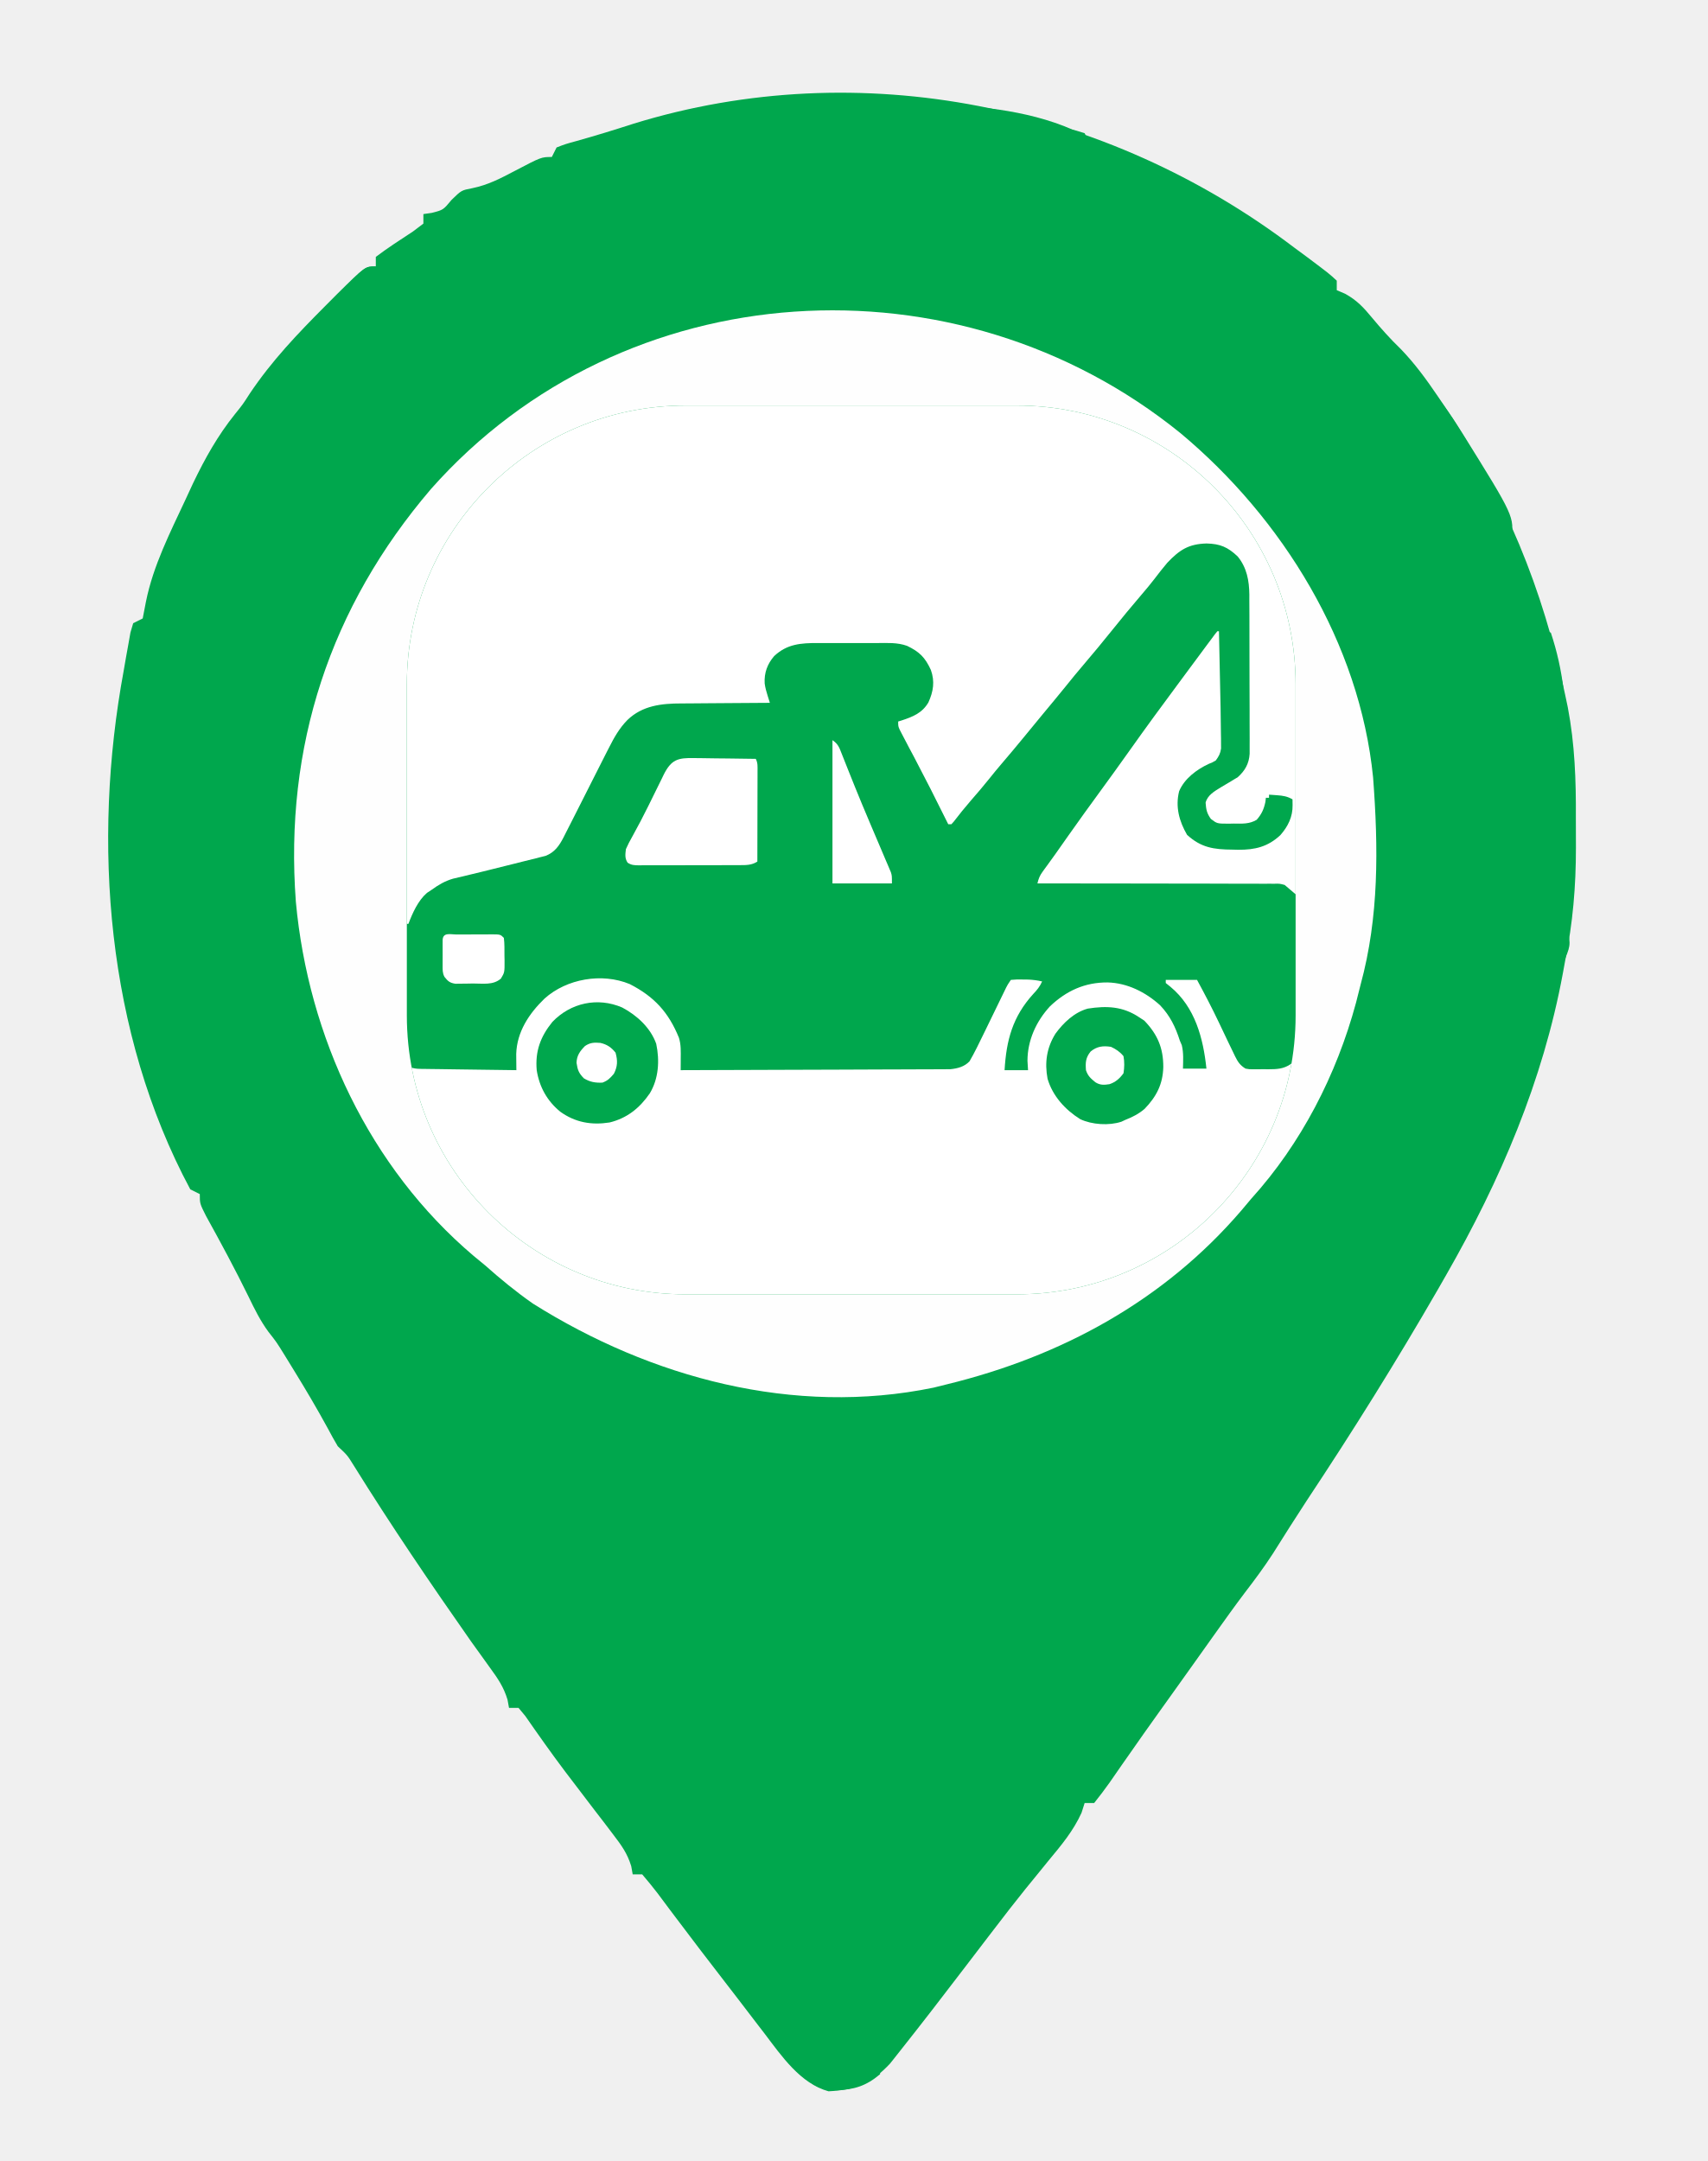
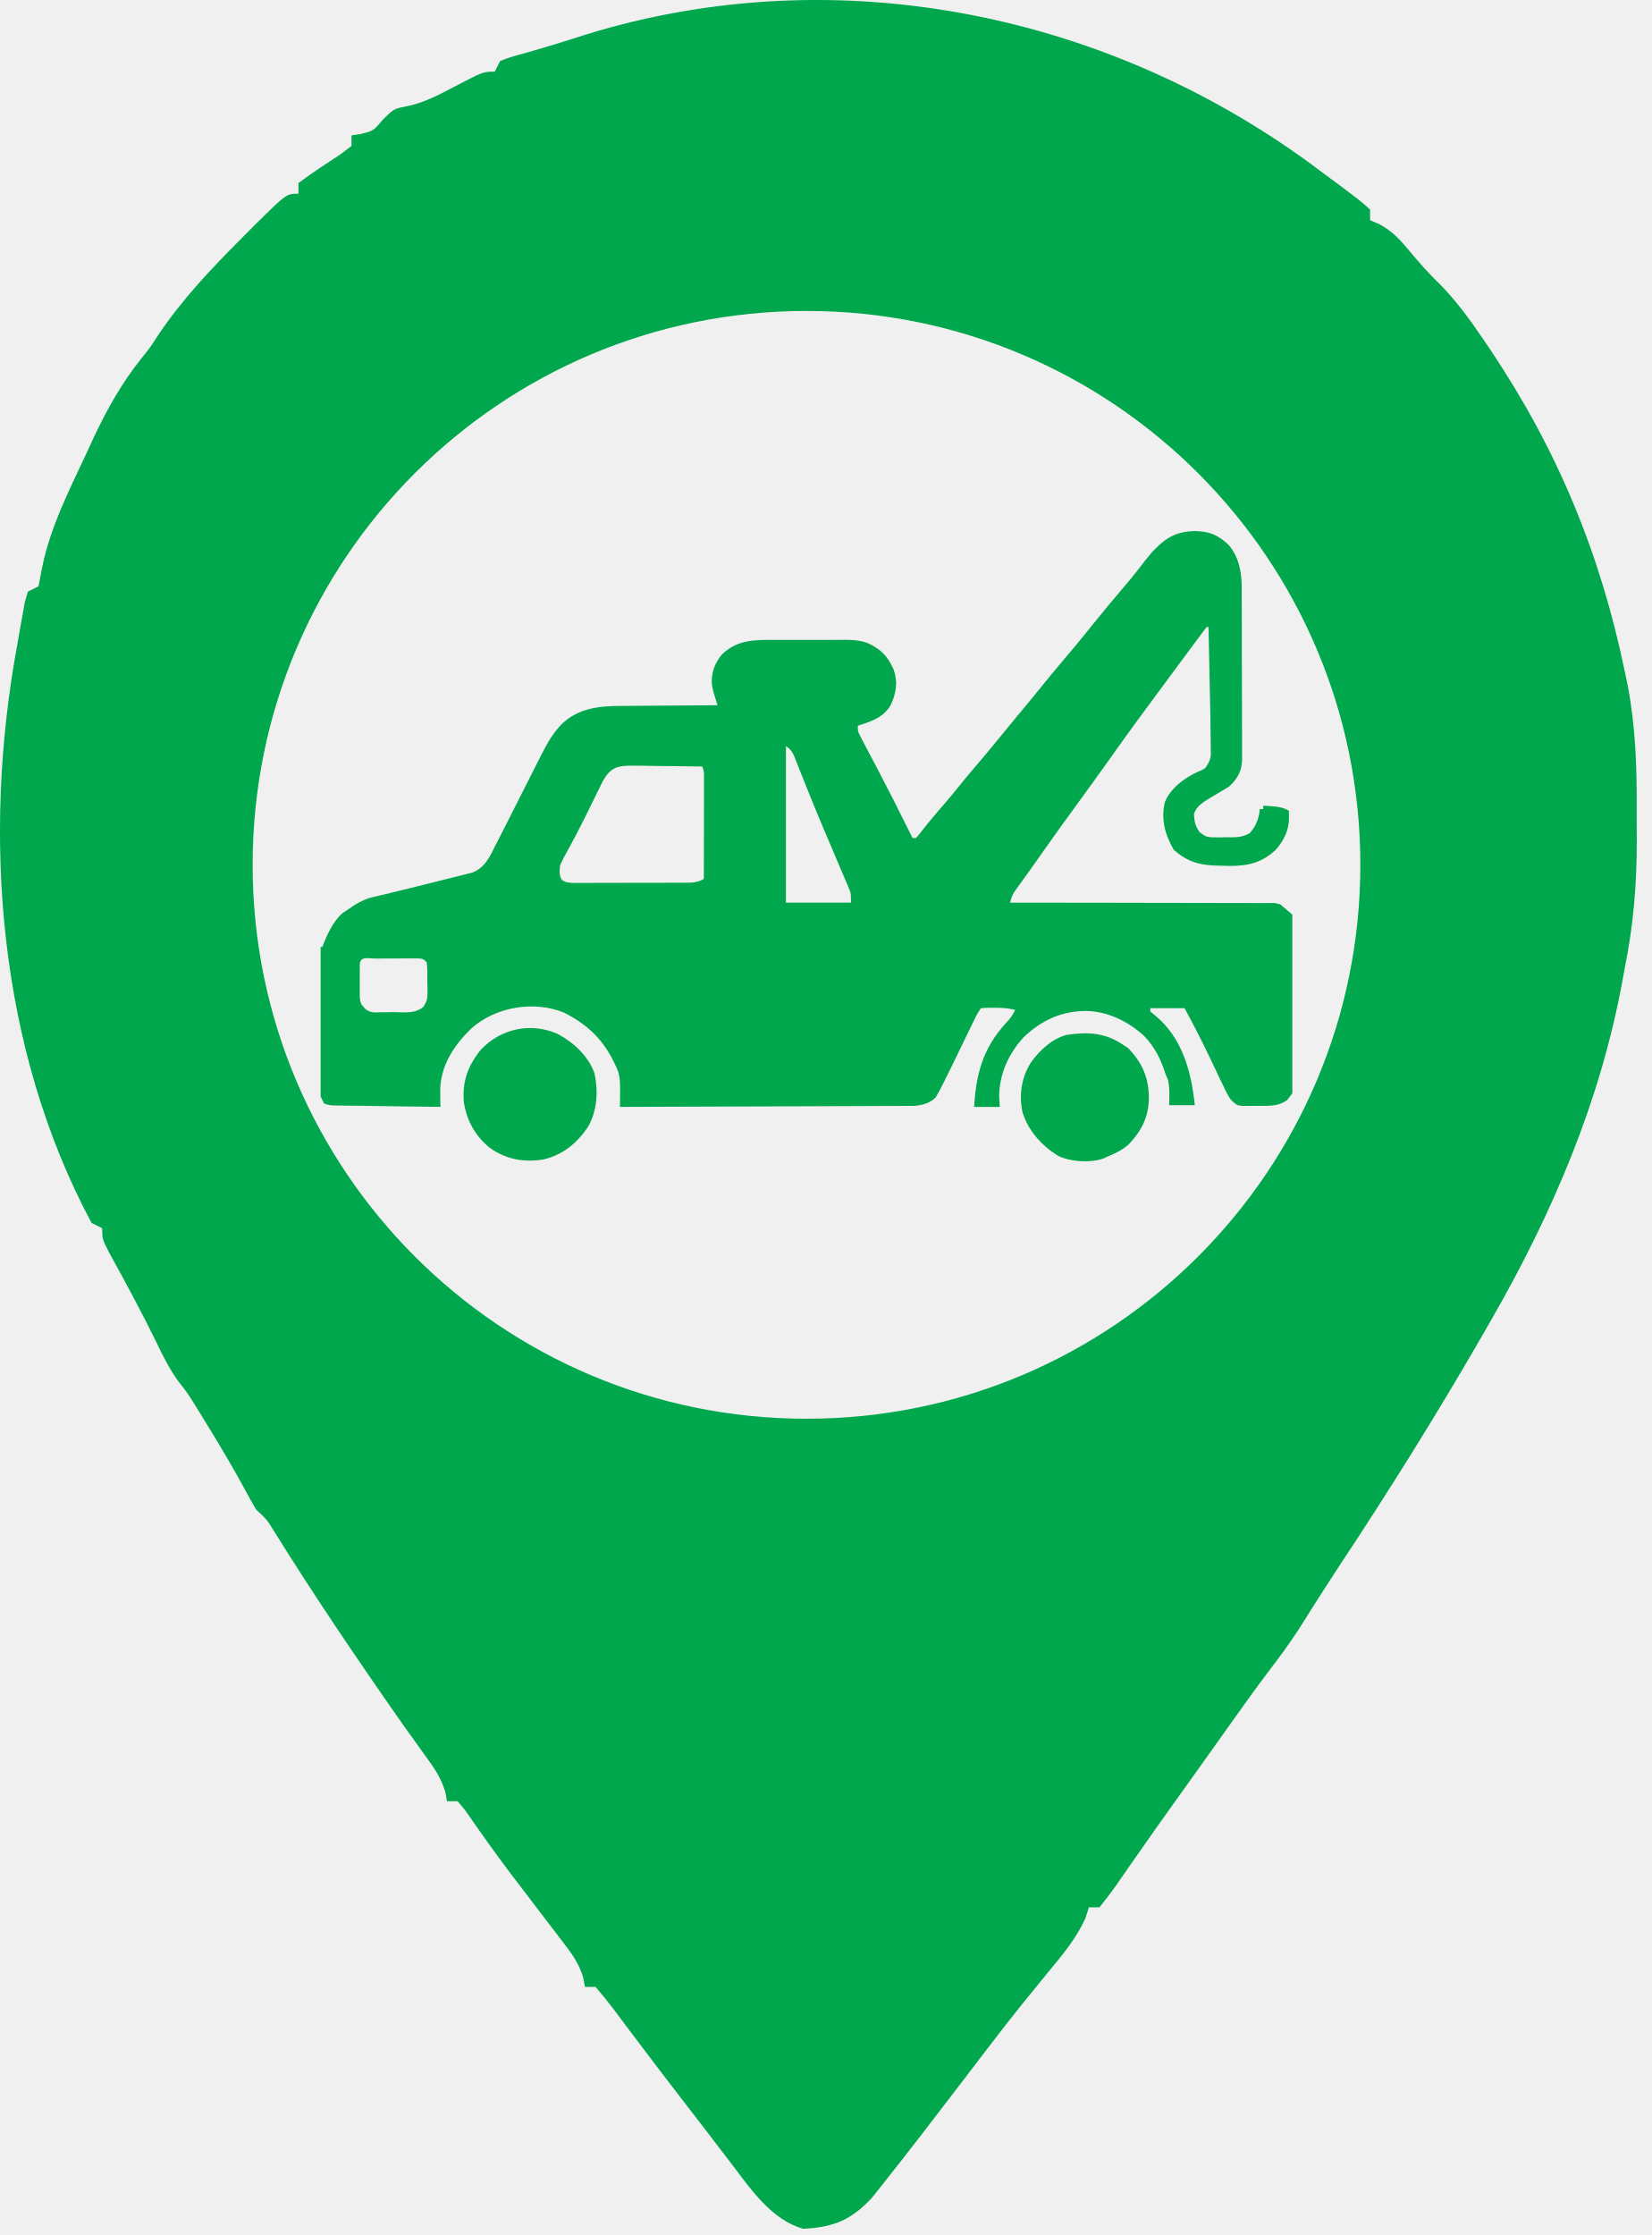
- <svg xmlns="http://www.w3.org/2000/svg" width="98" height="124" viewBox="0 0 98 124" fill="none">
-   <path d="M74.25 14.195C74.638 14.481 74.638 14.481 75.033 14.773C76.286 15.714 76.286 15.714 76.707 16.106C76.707 16.286 76.707 16.466 76.707 16.652C76.948 16.755 76.948 16.755 77.195 16.86C77.875 17.24 78.242 17.64 78.737 18.238C79.259 18.864 79.776 19.445 80.364 20.011C81.188 20.863 81.844 21.764 82.508 22.743C82.638 22.934 82.768 23.125 82.902 23.322C86.348 28.466 88.554 33.787 89.81 39.855C89.862 40.099 89.913 40.343 89.966 40.594C90.368 42.706 90.441 44.787 90.427 46.93C90.424 47.498 90.427 48.065 90.431 48.633C90.433 50.857 90.254 52.963 89.81 55.142C89.768 55.375 89.725 55.608 89.681 55.848C88.539 62.025 86.097 67.727 82.986 73.159C82.827 73.435 82.669 73.712 82.506 73.997C80.13 78.115 77.621 82.132 74.992 86.094C74.328 87.106 73.683 88.129 73.039 89.153C72.54 89.922 72.001 90.648 71.443 91.375C70.839 92.174 70.258 92.988 69.678 93.803C69.561 93.967 69.444 94.131 69.324 94.3C69.084 94.637 68.844 94.975 68.604 95.312C68.256 95.801 67.907 96.29 67.558 96.778C67.39 97.013 67.39 97.013 67.218 97.254C66.994 97.568 66.769 97.882 66.544 98.196C65.942 99.036 65.346 99.879 64.756 100.728C64.632 100.905 64.507 101.082 64.379 101.265C64.14 101.607 63.901 101.951 63.665 102.295C63.385 102.693 63.087 103.078 62.785 103.46C62.605 103.46 62.425 103.46 62.239 103.46C62.18 103.645 62.121 103.831 62.06 104.023C61.583 105.066 60.921 105.856 60.192 106.735C59.894 107.101 59.596 107.467 59.298 107.834C59.15 108.016 59.001 108.199 58.847 108.387C58.225 109.157 57.62 109.941 57.019 110.728C56.908 110.871 56.798 111.015 56.685 111.163C56.237 111.748 55.791 112.333 55.344 112.918C54.123 114.518 52.896 116.113 51.644 117.689C51.363 118.044 51.363 118.044 51.076 118.407C50.004 119.549 49.108 119.923 47.542 120C45.932 119.558 44.847 117.974 43.881 116.699C43.753 116.532 43.624 116.366 43.492 116.194C43.097 115.681 42.704 115.166 42.312 114.652C42.077 114.347 41.842 114.042 41.607 113.738C40.673 112.527 39.74 111.316 38.824 110.092C38.699 109.927 38.575 109.762 38.447 109.593C38.207 109.275 37.969 108.956 37.732 108.635C37.451 108.265 37.153 107.908 36.852 107.554C36.672 107.554 36.492 107.554 36.306 107.554C36.279 107.399 36.251 107.243 36.222 107.083C35.996 106.342 35.658 105.882 35.188 105.267C35.015 105.039 34.842 104.811 34.664 104.577C34.479 104.338 34.295 104.098 34.105 103.852C33.731 103.361 33.357 102.87 32.983 102.379C32.803 102.143 32.623 101.907 32.437 101.663C31.646 100.615 30.891 99.543 30.142 98.465C30.014 98.311 29.886 98.158 29.755 98C29.574 98 29.394 98 29.209 98C29.18 97.845 29.152 97.69 29.123 97.53C28.901 96.794 28.569 96.318 28.117 95.697C27.944 95.456 27.771 95.215 27.593 94.967C27.406 94.707 27.218 94.447 27.025 94.178C24.706 90.87 22.436 87.529 20.303 84.098C19.936 83.505 19.936 83.505 19.381 82.986C19.179 82.644 18.987 82.296 18.801 81.945C18.195 80.834 17.553 79.748 16.89 78.669C16.709 78.375 16.529 78.081 16.342 77.777C15.865 77.007 15.865 77.007 15.404 76.422C14.935 75.781 14.608 75.119 14.263 74.404C13.495 72.835 12.671 71.306 11.825 69.778C11.465 69.064 11.465 69.064 11.465 68.518C11.285 68.428 11.104 68.338 10.919 68.245C6.106 59.266 5.276 48.338 7.097 38.49C7.14 38.24 7.183 37.99 7.228 37.732C7.272 37.484 7.317 37.236 7.364 36.98C7.404 36.754 7.444 36.527 7.486 36.293C7.564 36.029 7.564 36.029 7.643 35.76C7.913 35.625 7.913 35.625 8.189 35.487C8.251 35.166 8.313 34.846 8.377 34.515C8.795 32.447 9.76 30.564 10.646 28.663C10.788 28.355 10.931 28.047 11.078 27.73C11.767 26.296 12.492 24.996 13.489 23.755C13.935 23.202 13.935 23.202 14.338 22.575C15.591 20.706 17.078 19.148 18.665 17.556C18.886 17.334 19.107 17.111 19.335 16.882C20.949 15.287 20.949 15.287 21.565 15.287C21.565 15.107 21.565 14.927 21.565 14.741C22.255 14.219 22.975 13.756 23.698 13.282C23.895 13.133 24.092 12.984 24.295 12.83C24.295 12.65 24.295 12.47 24.295 12.284C24.531 12.25 24.531 12.25 24.773 12.216C25.432 12.049 25.432 12.049 25.916 11.465C26.479 10.919 26.479 10.919 27.091 10.801C28.005 10.613 28.708 10.244 29.533 9.81C31.063 9.008 31.063 9.008 31.665 9.008C31.756 8.828 31.846 8.648 31.938 8.462C32.438 8.268 32.438 8.268 33.099 8.087C34.194 7.78 35.275 7.448 36.357 7.097C49.379 3.085 63.514 6.042 74.25 14.195Z" fill="#00A74D" />
-   <path d="M67.738 24.853C73.601 29.747 78.022 36.908 78.792 44.611C79.094 48.629 79.139 52.6 78.073 56.507C77.986 56.849 77.899 57.192 77.81 57.544C76.697 61.667 74.666 65.624 71.794 68.791C71.607 69.013 71.42 69.235 71.228 69.464C66.788 74.637 60.906 77.834 54.323 79.437C53.949 79.53 53.949 79.53 53.566 79.625C45.567 81.275 37.356 79.065 30.574 74.797C29.609 74.121 28.723 73.396 27.844 72.613C27.515 72.342 27.515 72.342 27.18 72.066C21.192 66.993 17.688 59.48 16.977 51.742C16.31 42.83 18.935 34.842 24.731 28.059C35.792 15.572 54.937 14.478 67.738 24.853Z" fill="#FEFEFE" />
-   <g clip-path="url(#clip0_1032_1557)">
-     <path d="M23.346 23.269C40.176 23.269 57.006 23.269 74.346 23.269C74.346 40.099 74.346 56.929 74.346 74.269C57.516 74.269 40.686 74.269 23.346 74.269C23.346 57.439 23.346 40.609 23.346 23.269Z" fill="#00A74D" />
-     <path d="M23.346 23.269C40.176 23.269 57.006 23.269 74.346 23.269C74.346 32.524 74.346 41.779 74.346 51.315C74.139 51.138 73.931 50.961 73.718 50.779C73.419 50.7 73.419 50.7 73.103 50.711C73.045 50.71 72.987 50.709 72.926 50.709C72.732 50.706 72.538 50.708 72.344 50.71C72.204 50.709 72.064 50.708 71.924 50.707C71.546 50.705 71.168 50.705 70.789 50.707C70.393 50.707 69.997 50.705 69.602 50.703C68.852 50.7 68.103 50.7 67.354 50.7C66.501 50.701 65.648 50.699 64.794 50.696C63.04 50.691 61.285 50.689 59.531 50.69C59.592 50.426 59.661 50.248 59.821 50.028C59.863 49.97 59.905 49.912 59.948 49.852C60.017 49.758 60.017 49.758 60.087 49.663C60.185 49.526 60.284 49.389 60.383 49.252C60.434 49.18 60.486 49.109 60.54 49.035C60.803 48.668 61.062 48.297 61.321 47.926C61.913 47.084 62.516 46.251 63.123 45.42C63.696 44.634 64.267 43.847 64.829 43.053C65.745 41.758 66.685 40.479 67.631 39.205C67.85 38.911 68.068 38.615 68.286 38.32C68.493 38.041 68.7 37.761 68.908 37.482C68.999 37.359 69.09 37.237 69.18 37.114C69.295 36.959 69.41 36.804 69.526 36.65C69.588 36.566 69.651 36.482 69.715 36.395C69.762 36.337 69.809 36.28 69.857 36.22C69.886 36.22 69.916 36.22 69.947 36.22C69.98 37.62 70.011 39.019 70.036 40.418C70.038 40.497 70.039 40.576 70.041 40.658C70.049 41.117 70.055 41.577 70.059 42.037C70.061 42.149 70.063 42.261 70.065 42.376C70.065 42.529 70.065 42.529 70.066 42.685C70.067 42.772 70.067 42.859 70.068 42.949C70.03 43.234 69.936 43.401 69.767 43.634C69.576 43.747 69.576 43.747 69.357 43.834C68.666 44.156 67.964 44.68 67.662 45.4C67.437 46.294 67.664 47.124 68.117 47.904C68.923 48.643 69.66 48.745 70.715 48.752C70.882 48.756 70.882 48.756 71.052 48.76C72.017 48.767 72.755 48.589 73.47 47.921C73.909 47.423 74.183 46.867 74.172 46.201C74.169 46.036 74.169 46.036 74.167 45.867C73.873 45.696 73.628 45.656 73.291 45.632C73.203 45.625 73.114 45.619 73.023 45.612C72.922 45.605 72.922 45.605 72.82 45.599C72.82 45.657 72.82 45.716 72.82 45.777C72.76 45.777 72.701 45.777 72.64 45.777C72.631 45.855 72.622 45.932 72.612 46.012C72.528 46.425 72.392 46.723 72.111 47.041C71.686 47.293 71.285 47.262 70.799 47.257C70.707 47.259 70.614 47.261 70.519 47.263C69.84 47.262 69.84 47.262 69.484 46.991C69.251 46.665 69.211 46.46 69.181 46.06C69.285 45.632 69.683 45.408 70.039 45.187C70.24 45.065 70.441 44.945 70.644 44.828C70.709 44.788 70.774 44.748 70.842 44.706C70.93 44.654 70.93 44.654 71.02 44.602C71.441 44.226 71.675 43.816 71.708 43.25C71.71 43.068 71.71 42.886 71.708 42.705C71.708 42.605 71.709 42.505 71.709 42.403C71.71 42.074 71.708 41.746 71.706 41.418C71.706 41.189 71.706 40.96 71.706 40.731C71.706 40.251 71.704 39.771 71.701 39.291C71.698 38.739 71.697 38.186 71.698 37.634C71.698 37.1 71.697 36.566 71.696 36.032C71.695 35.806 71.695 35.58 71.695 35.353C71.695 35.037 71.693 34.72 71.69 34.403C71.691 34.311 71.691 34.218 71.691 34.123C71.682 33.318 71.546 32.571 71.024 31.933C70.451 31.388 70.013 31.204 69.234 31.185C68.205 31.214 67.691 31.548 66.984 32.29C66.727 32.591 66.487 32.904 66.247 33.217C66.004 33.533 65.75 33.837 65.491 34.138C64.929 34.793 64.381 35.458 63.841 36.131C63.295 36.811 62.741 37.483 62.174 38.146C61.833 38.545 61.5 38.949 61.173 39.359C60.74 39.896 60.297 40.425 59.857 40.956C59.473 41.42 59.09 41.886 58.709 42.352C58.3 42.851 57.886 43.344 57.467 43.833C57.224 44.118 56.986 44.407 56.753 44.7C56.417 45.122 56.065 45.53 55.71 45.938C55.37 46.33 55.045 46.732 54.73 47.144C54.684 47.194 54.639 47.244 54.593 47.296C54.533 47.296 54.474 47.296 54.413 47.296C54.374 47.218 54.336 47.14 54.295 47.06C53.399 45.261 53.399 45.261 52.471 43.477C52.436 43.411 52.401 43.345 52.365 43.277C52.3 43.155 52.234 43.033 52.169 42.91C52.029 42.646 51.89 42.381 51.753 42.115C51.711 42.034 51.669 41.953 51.626 41.87C51.54 41.669 51.54 41.669 51.54 41.401C51.604 41.381 51.668 41.361 51.734 41.341C52.387 41.126 52.917 40.916 53.274 40.306C53.56 39.675 53.651 39.102 53.416 38.442C53.082 37.716 52.757 37.399 52.051 37.06C51.491 36.857 50.9 36.896 50.311 36.899C50.183 36.899 50.055 36.899 49.928 36.898C49.66 36.898 49.393 36.899 49.126 36.9C48.786 36.901 48.446 36.901 48.105 36.899C47.842 36.898 47.578 36.898 47.314 36.899C47.188 36.899 47.063 36.899 46.938 36.898C45.954 36.894 45.158 36.953 44.422 37.648C44.029 38.104 43.845 38.614 43.879 39.215C43.911 39.457 43.972 39.675 44.045 39.908C44.07 39.987 44.094 40.066 44.12 40.148C44.139 40.208 44.158 40.267 44.177 40.329C44.061 40.329 44.061 40.329 43.942 40.33C43.208 40.333 42.474 40.338 41.739 40.345C41.362 40.349 40.985 40.352 40.607 40.353C40.242 40.354 39.877 40.358 39.512 40.362C39.374 40.363 39.235 40.364 39.097 40.364C37.955 40.365 36.865 40.484 36.006 41.311C35.535 41.788 35.24 42.32 34.94 42.913C34.897 42.997 34.854 43.08 34.81 43.166C34.553 43.666 34.301 44.169 34.048 44.671C33.685 45.395 33.321 46.118 32.952 46.839C32.881 46.977 32.811 47.116 32.741 47.255C32.637 47.46 32.533 47.664 32.428 47.869C32.397 47.93 32.366 47.992 32.335 48.055C32.088 48.531 31.828 48.906 31.31 49.109C31.191 49.141 31.071 49.17 30.95 49.199C30.849 49.225 30.849 49.225 30.746 49.252C30.494 49.316 30.242 49.377 29.991 49.439C29.82 49.482 29.649 49.525 29.479 49.568C28.988 49.691 28.497 49.814 28.006 49.935C27.889 49.964 27.771 49.993 27.654 50.022C27.345 50.098 27.036 50.173 26.726 50.246C26.63 50.269 26.63 50.269 26.531 50.293C26.352 50.335 26.173 50.377 25.994 50.42C25.535 50.554 25.168 50.768 24.783 51.047C24.688 51.109 24.594 51.172 24.497 51.237C23.989 51.677 23.669 52.395 23.436 53.012C23.406 53.012 23.377 53.012 23.346 53.012C23.346 43.197 23.346 33.382 23.346 23.269Z" fill="white" />
-     <path d="M36.136 56.467C37.553 57.193 38.365 58.093 38.958 59.545C39.084 59.942 39.065 60.348 39.062 60.76C39.062 60.854 39.062 60.854 39.062 60.949C39.061 61.102 39.06 61.255 39.059 61.407C41.109 61.402 43.158 61.395 45.208 61.386C46.16 61.382 47.111 61.379 48.063 61.377C48.892 61.374 49.722 61.371 50.551 61.367C50.991 61.365 51.43 61.364 51.869 61.363C52.282 61.362 52.696 61.361 53.109 61.358C53.261 61.357 53.413 61.357 53.564 61.357C53.772 61.357 53.979 61.356 54.187 61.354C54.303 61.353 54.418 61.353 54.538 61.352C54.953 61.309 55.338 61.211 55.634 60.899C55.665 60.844 55.695 60.789 55.726 60.733C55.762 60.669 55.797 60.606 55.834 60.541C55.886 60.439 55.886 60.439 55.94 60.336C55.976 60.266 56.012 60.197 56.049 60.126C56.166 59.897 56.278 59.666 56.389 59.435C56.43 59.352 56.471 59.268 56.513 59.182C56.642 58.917 56.771 58.652 56.899 58.388C57.029 58.121 57.158 57.855 57.288 57.588C57.368 57.423 57.449 57.258 57.529 57.093C57.565 57.018 57.601 56.944 57.639 56.867C57.67 56.801 57.702 56.736 57.735 56.668C57.825 56.495 57.825 56.495 58.005 56.227C58.232 56.205 58.435 56.198 58.661 56.205C58.779 56.206 58.898 56.208 59.019 56.209C59.291 56.224 59.536 56.253 59.8 56.316C59.671 56.608 59.51 56.806 59.29 57.036C58.103 58.343 57.746 59.693 57.645 61.407C58.09 61.407 58.534 61.407 58.992 61.407C58.981 61.231 58.97 61.054 58.959 60.872C58.961 59.698 59.455 58.609 60.249 57.745C61.19 56.852 62.246 56.367 63.553 56.373C64.686 56.401 65.733 56.927 66.565 57.679C67.138 58.28 67.453 58.929 67.702 59.711C67.739 59.797 67.776 59.884 67.814 59.973C67.924 60.419 67.892 60.86 67.881 61.318C68.326 61.318 68.77 61.318 69.228 61.318C69.047 59.58 68.58 57.796 67.163 56.623C67.074 56.552 66.985 56.48 66.894 56.406C66.894 56.347 66.894 56.288 66.894 56.227C67.486 56.227 68.079 56.227 68.689 56.227C69.13 57.04 69.556 57.854 69.952 58.689C70.008 58.807 70.008 58.807 70.065 58.927C70.14 59.083 70.214 59.239 70.288 59.395C70.341 59.507 70.341 59.507 70.395 59.621C70.447 59.729 70.447 59.729 70.499 59.839C70.595 60.039 70.691 60.237 70.788 60.436C70.816 60.495 70.844 60.553 70.873 60.614C71.031 60.935 71.165 61.133 71.473 61.318C71.698 61.359 71.698 61.359 71.941 61.354C72.03 61.354 72.12 61.355 72.212 61.355C72.305 61.354 72.398 61.353 72.494 61.352C72.587 61.353 72.679 61.354 72.774 61.355C73.27 61.353 73.657 61.343 74.077 61.05C74.21 60.873 74.21 60.873 74.346 60.693C74.346 65.173 74.346 69.653 74.346 74.269C57.516 74.269 40.686 74.269 23.346 74.269C23.346 69.848 23.346 65.427 23.346 60.872C23.405 60.989 23.465 61.107 23.526 61.229C23.819 61.353 24.138 61.332 24.453 61.337C24.626 61.339 24.626 61.339 24.802 61.342C24.927 61.343 25.052 61.345 25.177 61.346C25.305 61.348 25.434 61.35 25.562 61.352C25.899 61.357 26.236 61.361 26.573 61.366C26.918 61.37 27.262 61.375 27.606 61.38C28.281 61.39 28.956 61.399 29.631 61.407C29.63 61.323 29.629 61.239 29.628 61.152C29.627 61.04 29.626 60.929 29.625 60.814C29.624 60.704 29.623 60.594 29.622 60.48C29.66 59.209 30.355 58.162 31.248 57.299C32.517 56.157 34.543 55.808 36.136 56.467Z" fill="white" />
-     <path d="M39.835 43.5C39.987 43.501 39.987 43.501 40.141 43.502C40.463 43.505 40.785 43.51 41.107 43.516C41.326 43.518 41.544 43.52 41.763 43.522C42.298 43.527 42.834 43.535 43.369 43.544C43.493 43.791 43.469 43.991 43.469 44.268C43.469 44.439 43.469 44.439 43.469 44.614C43.468 44.74 43.468 44.865 43.468 44.99C43.467 45.118 43.467 45.246 43.467 45.374C43.467 45.711 43.466 46.048 43.465 46.385C43.464 46.728 43.464 47.072 43.463 47.416C43.462 48.09 43.461 48.764 43.459 49.439C43.128 49.65 42.808 49.643 42.428 49.642C42.328 49.643 42.328 49.643 42.225 49.644C42.004 49.645 41.783 49.645 41.562 49.644C41.408 49.645 41.254 49.645 41.1 49.646C40.778 49.646 40.456 49.646 40.133 49.646C39.72 49.645 39.307 49.647 38.894 49.649C38.576 49.65 38.258 49.65 37.941 49.65C37.788 49.65 37.636 49.651 37.484 49.651C37.271 49.653 37.058 49.652 36.845 49.651C36.782 49.651 36.719 49.652 36.654 49.653C36.399 49.65 36.226 49.645 36.012 49.499C35.844 49.237 35.882 49.027 35.916 48.724C36.025 48.478 36.136 48.258 36.27 48.027C36.594 47.443 36.903 46.855 37.198 46.257C37.231 46.189 37.265 46.121 37.299 46.052C37.435 45.776 37.571 45.501 37.706 45.225C37.801 45.029 37.898 44.834 37.995 44.639C38.023 44.58 38.051 44.521 38.08 44.461C38.521 43.58 38.897 43.478 39.835 43.5Z" fill="white" />
-     <path d="M35.705 57.812C36.552 58.262 37.333 58.978 37.656 59.895C37.859 60.85 37.798 61.888 37.29 62.733C36.712 63.574 35.99 64.162 34.981 64.408C33.943 64.572 33.01 64.408 32.154 63.794C31.399 63.179 30.949 62.372 30.798 61.408C30.704 60.322 31.012 59.483 31.696 58.639C32.747 57.542 34.29 57.202 35.705 57.812Z" fill="#00A74D" />
-     <path d="M65.367 58.371C65.466 58.435 65.564 58.5 65.665 58.566C66.431 59.364 66.756 60.148 66.753 61.228C66.728 62.209 66.361 62.924 65.679 63.629C65.338 63.921 64.975 64.102 64.559 64.266C64.491 64.298 64.422 64.331 64.351 64.364C63.639 64.601 62.658 64.538 61.983 64.217C61.12 63.676 60.401 62.887 60.112 61.9C59.936 60.969 60.063 60.12 60.564 59.314C61.026 58.682 61.645 58.088 62.419 57.875C63.506 57.705 64.431 57.743 65.367 58.371Z" fill="#00A74D" />
-     <path d="M47.769 42.472C48.091 42.687 48.162 42.896 48.296 43.241C48.32 43.302 48.345 43.364 48.37 43.427C48.453 43.633 48.535 43.84 48.616 44.047C48.735 44.346 48.855 44.645 48.975 44.943C49.007 45.023 49.039 45.102 49.072 45.184C49.332 45.83 49.601 46.472 49.873 47.113C49.914 47.21 49.955 47.307 49.997 47.407C50.161 47.793 50.325 48.18 50.49 48.565C50.606 48.836 50.72 49.107 50.835 49.378C50.87 49.459 50.905 49.54 50.941 49.623C50.989 49.736 50.989 49.736 51.037 49.851C51.079 49.949 51.079 49.949 51.121 50.049C51.181 50.243 51.181 50.243 51.181 50.69C50.055 50.69 48.929 50.69 47.769 50.69C47.769 47.978 47.769 45.266 47.769 42.472Z" fill="white" />
-     <path d="M26.211 53.622C26.282 53.622 26.353 53.621 26.426 53.621C26.577 53.621 26.728 53.62 26.879 53.62C27.11 53.62 27.342 53.618 27.573 53.617C27.719 53.617 27.866 53.616 28.012 53.616C28.082 53.616 28.151 53.615 28.223 53.614C28.713 53.617 28.713 53.617 28.913 53.816C28.956 54.151 28.946 54.489 28.947 54.826C28.949 54.919 28.951 55.013 28.953 55.109C28.956 55.798 28.956 55.798 28.743 56.153C28.289 56.546 27.702 56.429 27.129 56.434C26.954 56.438 26.954 56.438 26.777 56.441C26.61 56.443 26.61 56.443 26.439 56.444C26.337 56.445 26.234 56.446 26.129 56.448C25.803 56.397 25.703 56.302 25.501 56.048C25.385 55.817 25.4 55.646 25.399 55.387C25.399 55.291 25.399 55.195 25.399 55.096C25.399 54.996 25.4 54.896 25.4 54.792C25.4 54.692 25.399 54.591 25.399 54.487C25.399 54.392 25.399 54.296 25.399 54.198C25.399 54.109 25.4 54.021 25.4 53.93C25.425 53.48 25.854 53.622 26.211 53.622Z" fill="white" />
-     <path d="M34.447 59.842C34.829 59.927 35.081 60.099 35.322 60.403C35.45 60.864 35.441 61.195 35.226 61.614C35.008 61.867 34.883 62.004 34.57 62.122C34.158 62.14 33.85 62.087 33.498 61.871C33.208 61.566 33.146 61.404 33.083 60.983C33.096 60.568 33.279 60.317 33.564 60.025C33.859 59.822 34.095 59.812 34.447 59.842Z" fill="white" />
-     <path d="M63.751 60.068C64.04 60.202 64.27 60.357 64.469 60.604C64.531 60.936 64.522 61.253 64.469 61.586C64.251 61.883 64.016 62.097 63.661 62.212C63.346 62.259 63.132 62.273 62.856 62.101C62.586 61.879 62.427 61.744 62.315 61.408C62.281 60.962 62.298 60.689 62.584 60.336C62.947 60.037 63.297 59.999 63.751 60.068Z" fill="white" />
-   </g>
-   <path d="M81.075 21.293C82.089 22.247 82.891 23.234 83.634 24.415C83.739 24.579 83.843 24.743 83.95 24.913C86.895 29.644 86.895 29.644 86.72 30.956C86.659 31.1 86.598 31.244 86.535 31.393C86.399 31.116 86.264 30.838 86.124 30.552C84.11 26.455 84.11 26.455 81.638 22.623C81.075 21.838 81.075 21.838 81.075 21.293Z" fill="#00A74D" />
-   <path d="M54.05 6.006C56.87 6.111 60.01 6.521 62.513 7.916C61.438 8.268 60.828 8.001 59.78 7.615C58.502 7.232 57.191 7.046 55.873 6.849C55.353 6.767 54.838 6.661 54.323 6.552C54.233 6.371 54.143 6.191 54.05 6.006Z" fill="#00A74D" />
-   <path d="M88.446 36.033C88.716 36.169 88.716 36.169 88.992 36.306C89.711 38.464 89.933 40.597 89.811 42.858C89.721 42.858 89.631 42.858 89.538 42.858C89.482 42.549 89.426 42.24 89.368 41.922C89.294 41.517 89.22 41.113 89.146 40.708C89.109 40.505 89.072 40.301 89.034 40.091C88.843 38.986 88.843 38.986 88.446 37.944C88.435 37.307 88.434 36.67 88.446 36.033Z" fill="#00A74D" />
-   <path d="M50.501 118.201C50.501 118.471 50.501 118.741 50.501 119.02C49.704 119.692 49.03 119.901 48.01 119.941C46.909 119.834 46.797 119.798 46.133 119.02C46.38 119.029 46.627 119.039 46.881 119.048C47.364 119.06 47.364 119.06 47.856 119.071C48.176 119.08 48.496 119.09 48.826 119.1C49.68 119.098 49.68 119.098 50.206 118.607C50.303 118.473 50.401 118.339 50.501 118.201Z" fill="#00A74D" />
-   <path d="M59.783 7.097C60.187 7.174 60.591 7.254 60.994 7.336C61.331 7.403 61.331 7.403 61.675 7.471C61.862 7.528 62.048 7.585 62.239 7.643C62.33 7.824 62.42 8.004 62.513 8.189C60.397 7.95 60.397 7.95 59.783 7.643C59.783 7.463 59.783 7.283 59.783 7.097Z" fill="#00A74D" />
-   <path d="M89.538 52.685C89.628 52.685 89.718 52.685 89.811 52.685C90.147 54.164 90.147 54.164 89.828 54.971C89.732 55.118 89.636 55.264 89.538 55.415C89.448 55.415 89.358 55.415 89.265 55.415C89.231 53.607 89.231 53.607 89.538 52.685Z" fill="#00A74D" />
-   <path d="M21.565 15.287C21.565 15.557 21.565 15.827 21.565 16.106C20.917 16.584 20.917 16.584 20.2 16.925C20.02 16.835 19.84 16.745 19.654 16.652C20.951 15.287 20.951 15.287 21.565 15.287Z" fill="#00A74D" />
-   <defs>
-     <clipPath id="clip0_1032_1557">
-       <rect x="23.346" y="23.269" width="51" height="51" rx="16" fill="white" />
-     </clipPath>
-   </defs>
+ <svg xmlns="http://www.w3.org/2000/svg" width="85" height="115" viewBox="0 0 85 115" fill="none">
+   <path d="M30.151 1.777C43.172 -2.235 57.307 0.722 68.043 8.875C68.431 9.161 68.431 9.16 68.826 9.452C70.079 10.393 70.079 10.393 70.5 10.785V11.331C70.742 11.434 70.742 11.434 70.988 11.539C71.668 11.919 72.035 12.32 72.531 12.918C73.052 13.543 73.569 14.125 74.157 14.69C74.981 15.543 75.637 16.443 76.301 17.422C76.431 17.613 76.561 17.805 76.695 18.002C80.141 23.145 82.347 28.467 83.603 34.535C83.654 34.779 83.706 35.023 83.759 35.274C84.161 37.386 84.233 39.466 84.22 41.609C84.217 42.177 84.221 42.745 84.224 43.312C84.227 45.536 84.046 47.642 83.603 49.821C83.56 50.054 83.519 50.288 83.475 50.528C82.332 56.705 79.89 62.407 76.779 67.838C76.62 68.114 76.462 68.391 76.299 68.676C73.924 72.794 71.414 76.811 68.784 80.773C68.121 81.785 67.476 82.808 66.832 83.832C66.334 84.601 65.794 85.328 65.236 86.055C64.632 86.853 64.052 87.667 63.471 88.482C63.354 88.646 63.238 88.811 63.117 88.979C62.877 89.317 62.637 89.654 62.397 89.991C62.049 90.48 61.7 90.97 61.351 91.458C61.183 91.693 61.183 91.693 61.011 91.933C60.786 92.248 60.561 92.562 60.336 92.876C59.735 93.716 59.139 94.559 58.549 95.407C58.425 95.585 58.3 95.762 58.172 95.944C57.933 96.287 57.695 96.63 57.458 96.975C57.179 97.373 56.88 97.758 56.578 98.14H56.033C55.974 98.325 55.914 98.511 55.853 98.702C55.376 99.745 54.714 100.536 53.985 101.415C53.687 101.781 53.389 102.147 53.091 102.514C52.943 102.696 52.794 102.878 52.641 103.066C52.019 103.837 51.413 104.62 50.812 105.407C50.702 105.551 50.591 105.695 50.478 105.843C50.031 106.427 49.584 107.012 49.137 107.598C47.916 109.197 46.689 110.793 45.437 112.368C45.156 112.724 45.156 112.724 44.868 113.087C43.797 114.228 42.902 114.602 41.335 114.68C39.725 114.237 38.639 112.654 37.674 111.379C37.546 111.212 37.417 111.045 37.285 110.873C36.89 110.36 36.497 109.846 36.105 109.331C35.87 109.026 35.635 108.722 35.4 108.418C34.466 107.207 33.533 105.995 32.617 104.771C32.492 104.607 32.368 104.442 32.24 104.272C32 103.955 31.762 103.635 31.525 103.315C31.244 102.945 30.946 102.587 30.645 102.233H30.099C30.071 102.078 30.043 101.923 30.015 101.763C29.789 101.022 29.452 100.561 28.981 99.946C28.808 99.719 28.634 99.491 28.456 99.257C28.272 99.018 28.088 98.778 27.898 98.531C27.524 98.041 27.15 97.549 26.777 97.058C26.596 96.822 26.416 96.586 26.23 96.343C25.439 95.295 24.684 94.223 23.935 93.144C23.807 92.991 23.679 92.838 23.547 92.68H23.001C22.973 92.524 22.945 92.369 22.916 92.209C22.694 91.473 22.362 90.997 21.91 90.376C21.737 90.135 21.564 89.894 21.386 89.646C21.199 89.386 21.011 89.126 20.818 88.857C18.5 85.549 16.229 82.208 14.096 78.777C13.73 78.184 13.729 78.185 13.174 77.666C12.972 77.324 12.78 76.976 12.594 76.625C11.988 75.514 11.346 74.427 10.683 73.349C10.502 73.054 10.321 72.76 10.135 72.457C9.658 71.687 9.658 71.686 9.197 71.102C8.728 70.461 8.401 69.799 8.056 69.084C7.288 67.515 6.465 65.986 5.619 64.458C5.258 63.743 5.258 63.743 5.258 63.197C5.078 63.107 4.898 63.017 4.712 62.925C-0.1 53.945 -0.931 43.017 0.89 33.17C0.933 32.92 0.977 32.67 1.021 32.412C1.066 32.164 1.11 31.916 1.157 31.66C1.197 31.433 1.237 31.206 1.279 30.973C1.356 30.709 1.357 30.709 1.436 30.44C1.706 30.305 1.706 30.305 1.982 30.167C2.044 29.846 2.106 29.525 2.169 29.194C2.587 27.127 3.553 25.244 4.439 23.343C4.581 23.035 4.724 22.726 4.87 22.409C5.559 20.975 6.285 19.676 7.282 18.434C7.728 17.882 7.728 17.881 8.13 17.255C9.384 15.385 10.871 13.827 12.457 12.235C12.678 12.013 12.9 11.791 13.127 11.562C14.741 9.967 14.742 9.967 15.358 9.967V9.421C16.047 8.899 16.768 8.436 17.491 7.962C17.688 7.813 17.885 7.663 18.088 7.51V6.964C18.324 6.93 18.325 6.93 18.566 6.895C19.225 6.728 19.225 6.728 19.708 6.144C20.271 5.599 20.272 5.599 20.884 5.48C21.798 5.293 22.501 4.923 23.326 4.49C24.856 3.688 24.856 3.687 25.458 3.687C25.548 3.507 25.639 3.327 25.732 3.142C26.23 2.948 26.231 2.948 26.892 2.767C27.987 2.459 29.069 2.128 30.151 1.777ZM41.5 16C25.76 16 13 28.76 13 44.5C13 60.24 25.76 73 41.5 73C57.24 73 70 60.24 70 44.5C70 28.76 57.24 16 41.5 16Z" fill="#00A74D" />
+   <path d="M61.487 27.324C62.251 27.343 62.681 27.523 63.243 28.058C63.755 28.683 63.887 29.416 63.897 30.204C63.896 30.298 63.896 30.389 63.895 30.48C63.898 30.79 63.9 31.101 63.9 31.411C63.9 31.633 63.901 31.855 63.901 32.076C63.903 32.599 63.904 33.123 63.903 33.647C63.903 34.188 63.903 34.73 63.906 35.272C63.909 35.742 63.911 36.212 63.911 36.683C63.911 36.907 63.911 37.132 63.911 37.356C63.913 37.678 63.916 38 63.915 38.321C63.914 38.422 63.914 38.52 63.913 38.618C63.915 38.796 63.916 38.974 63.914 39.152C63.882 39.707 63.651 40.109 63.238 40.477C63.15 40.529 63.15 40.529 63.063 40.58C62.998 40.62 62.934 40.66 62.87 40.699C62.671 40.814 62.474 40.932 62.277 41.051C61.928 41.267 61.539 41.487 61.437 41.907C61.465 42.3 61.504 42.501 61.732 42.82C62.082 43.086 62.082 43.086 62.747 43.087C62.841 43.085 62.932 43.082 63.023 43.08C63.499 43.085 63.892 43.115 64.309 42.868C64.584 42.557 64.717 42.265 64.8 41.86C64.809 41.782 64.818 41.706 64.827 41.63H65.003V41.455C65.104 41.462 65.104 41.461 65.203 41.468C65.292 41.474 65.379 41.481 65.466 41.487C65.796 41.511 66.036 41.55 66.323 41.718C66.326 41.883 66.326 41.883 66.329 42.046C66.34 42.699 66.071 43.244 65.641 43.731C64.94 44.386 64.217 44.561 63.27 44.555C63.104 44.551 63.104 44.551 62.94 44.547C61.906 44.539 61.183 44.439 60.393 43.715C59.948 42.95 59.726 42.136 59.946 41.261C60.242 40.554 60.931 40.041 61.608 39.726C61.823 39.639 61.823 39.639 62.011 39.528C62.176 39.301 62.268 39.137 62.306 38.857C62.305 38.77 62.304 38.684 62.304 38.599C62.303 38.446 62.302 38.446 62.302 38.296C62.3 38.183 62.299 38.073 62.297 37.963C62.293 37.512 62.288 37.062 62.279 36.611C62.278 36.532 62.276 36.453 62.274 36.376C62.249 35.004 62.22 33.632 62.187 32.261H62.099C62.052 32.319 62.006 32.375 61.96 32.432C61.897 32.517 61.835 32.599 61.773 32.682C61.66 32.833 61.548 32.985 61.435 33.137C61.346 33.257 61.257 33.378 61.168 33.498C60.965 33.772 60.761 34.045 60.559 34.319C60.345 34.609 60.13 34.898 59.916 35.188C58.988 36.436 58.067 37.689 57.169 38.959C56.618 39.737 56.058 40.51 55.496 41.28C54.901 42.095 54.31 42.912 53.73 43.737C53.476 44.1 53.223 44.464 52.964 44.824C52.912 44.896 52.86 44.966 52.81 45.036C52.713 45.17 52.616 45.305 52.52 45.44C52.451 45.533 52.451 45.533 52.384 45.625C52.342 45.684 52.301 45.741 52.26 45.798C52.103 46.013 52.036 46.188 51.976 46.446C53.696 46.446 55.416 46.447 57.136 46.452C57.972 46.455 58.808 46.458 59.645 46.457C60.379 46.456 61.113 46.457 61.848 46.46C62.236 46.462 62.624 46.464 63.013 46.463C63.384 46.462 63.755 46.46 64.126 46.463C64.263 46.464 64.4 46.465 64.537 46.466C64.727 46.464 64.917 46.463 65.107 46.465C65.166 46.466 65.224 46.466 65.281 46.467C65.59 46.456 65.591 46.457 65.884 46.534C66.093 46.713 66.297 46.886 66.5 47.06V56.254C66.367 56.431 66.366 56.43 66.235 56.603C65.824 56.891 65.445 56.901 64.959 56.902C64.866 56.901 64.775 56.9 64.685 56.899C64.591 56.901 64.499 56.901 64.408 56.902C64.318 56.902 64.229 56.902 64.142 56.901C63.903 56.907 63.903 56.906 63.683 56.866C63.38 56.685 63.249 56.491 63.094 56.176C63.066 56.117 63.039 56.059 63.012 56.002C62.917 55.807 62.822 55.612 62.728 55.417C62.677 55.309 62.677 55.309 62.627 55.203C62.574 55.091 62.574 55.091 62.522 54.981C62.449 54.828 62.376 54.675 62.303 54.523C62.247 54.405 62.246 54.405 62.191 54.289C61.803 53.471 61.386 52.672 60.954 51.875H59.193V52.051C59.283 52.123 59.37 52.193 59.457 52.264C60.846 53.413 61.305 55.162 61.482 56.866H60.162C60.172 56.417 60.203 55.986 60.096 55.548C60.058 55.46 60.022 55.375 59.985 55.29C59.741 54.524 59.433 53.888 58.871 53.299C58.055 52.562 57.029 52.046 55.919 52.019C54.637 52.013 53.602 52.489 52.68 53.364C51.901 54.211 51.416 55.278 51.414 56.429C51.425 56.607 51.436 56.781 51.447 56.954H50.127C50.225 55.273 50.575 53.95 51.738 52.669C51.954 52.443 52.113 52.249 52.239 51.963C51.98 51.901 51.74 51.872 51.474 51.857C51.354 51.856 51.238 51.855 51.122 51.853C50.9 51.847 50.701 51.853 50.478 51.875C50.303 52.138 50.302 52.138 50.214 52.308C50.182 52.374 50.151 52.438 50.12 52.502C50.084 52.577 50.047 52.651 50.012 52.724C49.933 52.886 49.855 53.048 49.776 53.21C49.649 53.471 49.522 53.732 49.395 53.993C49.269 54.253 49.143 54.513 49.017 54.773C48.975 54.857 48.935 54.939 48.895 55.02C48.786 55.247 48.676 55.473 48.562 55.697C48.525 55.767 48.49 55.835 48.454 55.903C48.402 56.005 48.402 56.005 48.351 56.105C48.315 56.168 48.28 56.23 48.245 56.292C48.215 56.348 48.185 56.402 48.155 56.456C47.865 56.761 47.487 56.857 47.08 56.9C46.963 56.901 46.849 56.901 46.735 56.901C46.532 56.903 46.328 56.904 46.125 56.904C45.977 56.904 45.828 56.904 45.68 56.905C45.274 56.908 44.868 56.91 44.463 56.91C44.032 56.911 43.602 56.913 43.172 56.915C42.359 56.919 41.545 56.922 40.731 56.924C39.799 56.926 38.865 56.93 37.933 56.934C35.923 56.942 33.914 56.949 31.904 56.954C31.905 56.804 31.907 56.655 31.907 56.505C31.908 56.411 31.908 56.411 31.908 56.319C31.911 55.915 31.929 55.517 31.806 55.128C31.224 53.705 30.428 52.822 29.039 52.11C27.477 51.464 25.49 51.806 24.246 52.926C23.371 53.772 22.69 54.799 22.652 56.045C22.654 56.156 22.654 56.264 22.655 56.372C22.656 56.484 22.657 56.594 22.658 56.703C22.659 56.788 22.661 56.871 22.662 56.954C22 56.946 21.338 56.937 20.677 56.928C20.339 56.923 20.002 56.917 19.664 56.913C19.334 56.909 19.002 56.904 18.672 56.899C18.546 56.898 18.421 56.896 18.295 56.895C18.172 56.893 18.049 56.891 17.927 56.89C17.754 56.887 17.754 56.887 17.585 56.885C17.276 56.88 16.963 56.901 16.676 56.779C16.616 56.66 16.558 56.544 16.5 56.429V48.723H16.588C16.816 48.118 17.13 47.414 17.628 46.982C17.723 46.919 17.816 46.858 17.908 46.797C18.285 46.524 18.645 46.313 19.096 46.182C19.271 46.14 19.447 46.099 19.622 46.057C19.719 46.034 19.719 46.034 19.814 46.012C20.117 45.94 20.42 45.866 20.723 45.791C20.838 45.763 20.953 45.734 21.068 45.706C21.55 45.587 22.032 45.467 22.513 45.346C22.68 45.304 22.847 45.263 23.014 45.221C23.261 45.16 23.508 45.099 23.754 45.036C23.855 45.01 23.856 45.011 23.955 44.985C24.073 44.957 24.191 44.928 24.308 44.897C24.816 44.697 25.07 44.33 25.311 43.863C25.343 43.801 25.373 43.741 25.403 43.681C25.506 43.48 25.609 43.28 25.71 43.079C25.779 42.943 25.848 42.807 25.917 42.671C26.279 41.964 26.636 41.255 26.992 40.546C27.24 40.053 27.487 39.56 27.739 39.069C27.783 38.986 27.824 38.904 27.866 38.822C28.16 38.24 28.45 37.719 28.912 37.252C29.753 36.441 30.822 36.325 31.941 36.323C32.077 36.323 32.213 36.323 32.349 36.321C32.706 36.317 33.064 36.314 33.422 36.312C33.792 36.311 34.162 36.308 34.532 36.305C35.252 36.298 35.972 36.292 36.692 36.289C36.808 36.289 36.808 36.289 36.922 36.288C36.903 36.228 36.885 36.17 36.866 36.111C36.841 36.031 36.817 35.953 36.793 35.876C36.721 35.648 36.661 35.434 36.63 35.196C36.597 34.607 36.777 34.108 37.163 33.66C37.884 32.979 38.664 32.921 39.629 32.925C39.752 32.925 39.874 32.926 39.997 32.926C40.256 32.925 40.515 32.925 40.773 32.926C41.107 32.927 41.441 32.928 41.774 32.927C42.036 32.925 42.298 32.925 42.56 32.926C42.685 32.926 42.811 32.926 42.937 32.926C43.513 32.923 44.093 32.885 44.642 33.084C45.334 33.416 45.653 33.727 45.98 34.44C46.21 35.086 46.121 35.647 45.841 36.266C45.491 36.864 44.971 37.07 44.331 37.281C44.267 37.301 44.203 37.32 44.141 37.339C44.141 37.602 44.141 37.602 44.226 37.799C44.268 37.881 44.309 37.961 44.35 38.04C44.484 38.301 44.62 38.56 44.758 38.819C44.822 38.939 44.885 39.06 44.949 39.18C44.985 39.246 45.019 39.31 45.054 39.375C45.963 41.123 45.963 41.124 46.842 42.888C46.881 42.966 46.919 43.043 46.957 43.119H47.134C47.179 43.069 47.223 43.02 47.268 42.971C47.577 42.567 47.895 42.172 48.228 41.787C48.576 41.388 48.922 40.989 49.252 40.574C49.48 40.287 49.714 40.004 49.952 39.725C50.363 39.245 50.769 38.761 51.169 38.273C51.543 37.815 51.918 37.358 52.295 36.903C52.727 36.383 53.161 35.864 53.585 35.338C53.906 34.936 54.232 34.54 54.566 34.148C55.122 33.499 55.665 32.84 56.2 32.173C56.73 31.513 57.267 30.861 57.818 30.219C58.072 29.923 58.321 29.626 58.559 29.316C58.794 29.009 59.03 28.702 59.281 28.407C59.975 27.68 60.479 27.353 61.487 27.324ZM19.308 49.321C18.958 49.322 18.538 49.182 18.513 49.623C18.513 49.712 18.513 49.799 18.513 49.886C18.513 49.982 18.512 50.076 18.512 50.17C18.512 50.272 18.512 50.37 18.513 50.469C18.512 50.57 18.512 50.668 18.512 50.767C18.512 50.863 18.513 50.957 18.513 51.051C18.513 51.305 18.498 51.473 18.612 51.7C18.81 51.949 18.908 52.042 19.227 52.092C19.331 52.09 19.431 52.089 19.531 52.088C19.698 52.087 19.699 52.086 19.863 52.085C20.037 52.081 20.037 52.081 20.208 52.077C20.77 52.073 21.346 52.188 21.79 51.803C21.999 51.455 22 51.455 21.997 50.779C21.995 50.685 21.992 50.593 21.99 50.501C21.99 50.17 22 49.839 21.957 49.511C21.761 49.316 21.761 49.316 21.28 49.313C21.21 49.314 21.142 49.315 21.074 49.315C20.931 49.316 20.787 49.316 20.644 49.316C20.417 49.318 20.19 49.319 19.963 49.319C19.815 49.319 19.667 49.32 19.52 49.32C19.448 49.321 19.377 49.321 19.308 49.321ZM40.443 46.446H43.788C43.788 46.009 43.788 46.008 43.73 45.818C43.689 45.721 43.688 45.72 43.648 45.624C43.6 45.511 43.6 45.511 43.554 45.4C43.518 45.319 43.484 45.239 43.45 45.16C43.338 44.895 43.225 44.629 43.111 44.363C42.95 43.985 42.789 43.606 42.629 43.227C42.587 43.13 42.547 43.035 42.507 42.94C42.24 42.312 41.976 41.682 41.721 41.049C41.688 40.968 41.657 40.89 41.626 40.812C41.508 40.52 41.391 40.227 41.274 39.934C41.194 39.731 41.114 39.528 41.033 39.326C41.008 39.264 40.984 39.204 40.96 39.144C40.829 38.805 40.76 38.6 40.443 38.39V46.446ZM32.665 39.398C31.746 39.377 31.376 39.476 30.944 40.34C30.916 40.399 30.889 40.456 30.861 40.514C30.766 40.705 30.671 40.897 30.577 41.089C30.445 41.359 30.313 41.63 30.18 41.899C30.146 41.968 30.113 42.034 30.08 42.101C29.791 42.687 29.488 43.263 29.17 43.835C29.039 44.062 28.929 44.278 28.823 44.52C28.789 44.816 28.753 45.022 28.918 45.279C29.127 45.422 29.297 45.427 29.547 45.43C29.611 45.429 29.672 45.428 29.734 45.428C29.943 45.429 30.152 45.43 30.36 45.429C30.51 45.428 30.659 45.427 30.809 45.427C31.12 45.427 31.431 45.427 31.742 45.426C32.147 45.424 32.553 45.422 32.958 45.423C33.274 45.423 33.59 45.423 33.905 45.423C34.056 45.422 34.208 45.422 34.358 45.422C34.575 45.422 34.792 45.422 35.009 45.421C35.109 45.42 35.109 45.42 35.208 45.419C35.58 45.42 35.894 45.426 36.218 45.22C36.22 44.559 36.222 43.897 36.223 43.236C36.223 42.9 36.223 42.562 36.224 42.226C36.225 41.895 36.226 41.565 36.227 41.235C36.227 41.11 36.226 40.985 36.227 40.859C36.227 40.736 36.227 40.613 36.227 40.49C36.227 40.319 36.227 40.319 36.227 40.15C36.228 39.879 36.252 39.683 36.13 39.44C35.605 39.431 35.081 39.424 34.556 39.419C34.342 39.417 34.127 39.415 33.913 39.413C33.597 39.407 33.282 39.402 32.966 39.399C32.814 39.398 32.814 39.399 32.665 39.398Z" fill="#00A74D" />
+   <path d="M28.68 53.192C29.511 53.632 30.275 54.334 30.593 55.234C30.792 56.17 30.732 57.188 30.234 58.016C29.668 58.841 28.959 59.418 27.97 59.658C26.952 59.819 26.037 59.658 25.198 59.056C24.458 58.454 24.017 57.662 23.869 56.717C23.777 55.653 24.078 54.83 24.75 54.002C25.779 52.927 27.292 52.593 28.68 53.192Z" fill="#00A74D" />
+   <path d="M57.76 53.739C57.856 53.803 57.952 53.866 58.052 53.931C58.803 54.713 59.122 55.482 59.118 56.54C59.093 57.502 58.734 58.203 58.066 58.894C57.732 59.181 57.375 59.358 56.968 59.519C56.9 59.55 56.833 59.582 56.764 59.615C56.065 59.848 55.103 59.785 54.442 59.471C53.596 58.94 52.891 58.167 52.608 57.199C52.435 56.286 52.56 55.455 53.051 54.664C53.504 54.044 54.11 53.462 54.87 53.253C55.935 53.087 56.842 53.124 57.76 53.739Z" fill="#00A74D" />
</svg>
